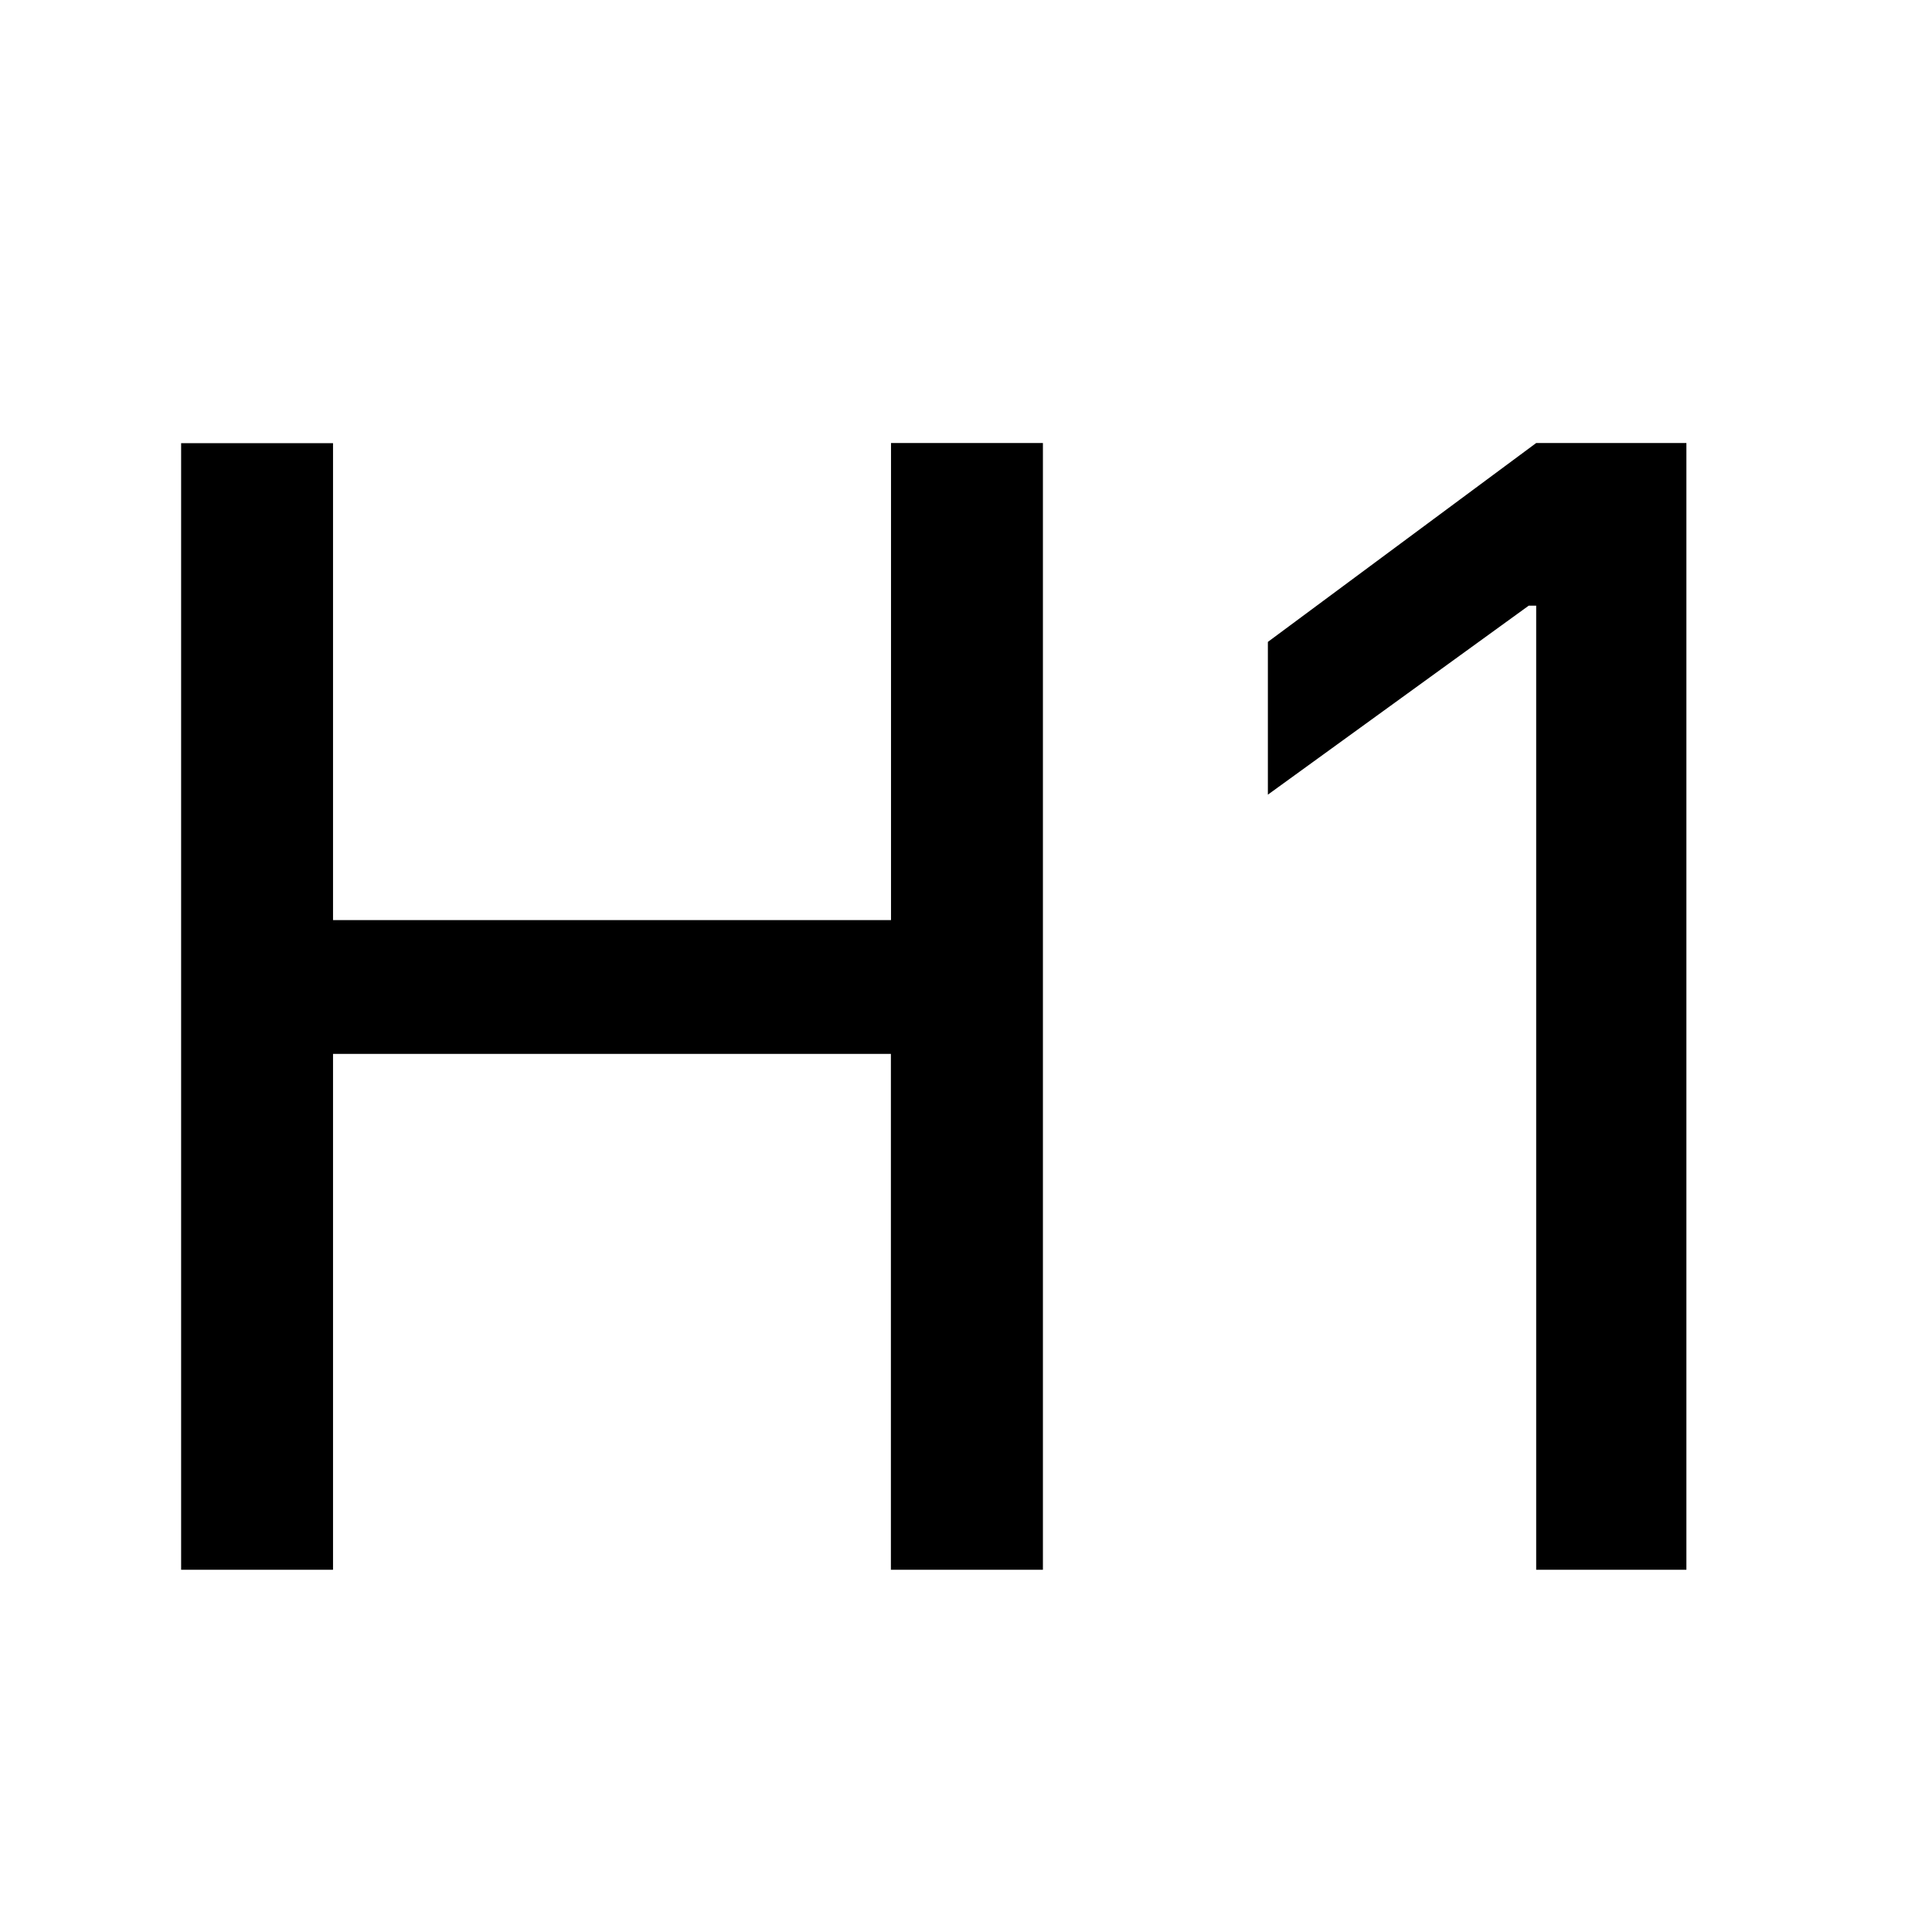
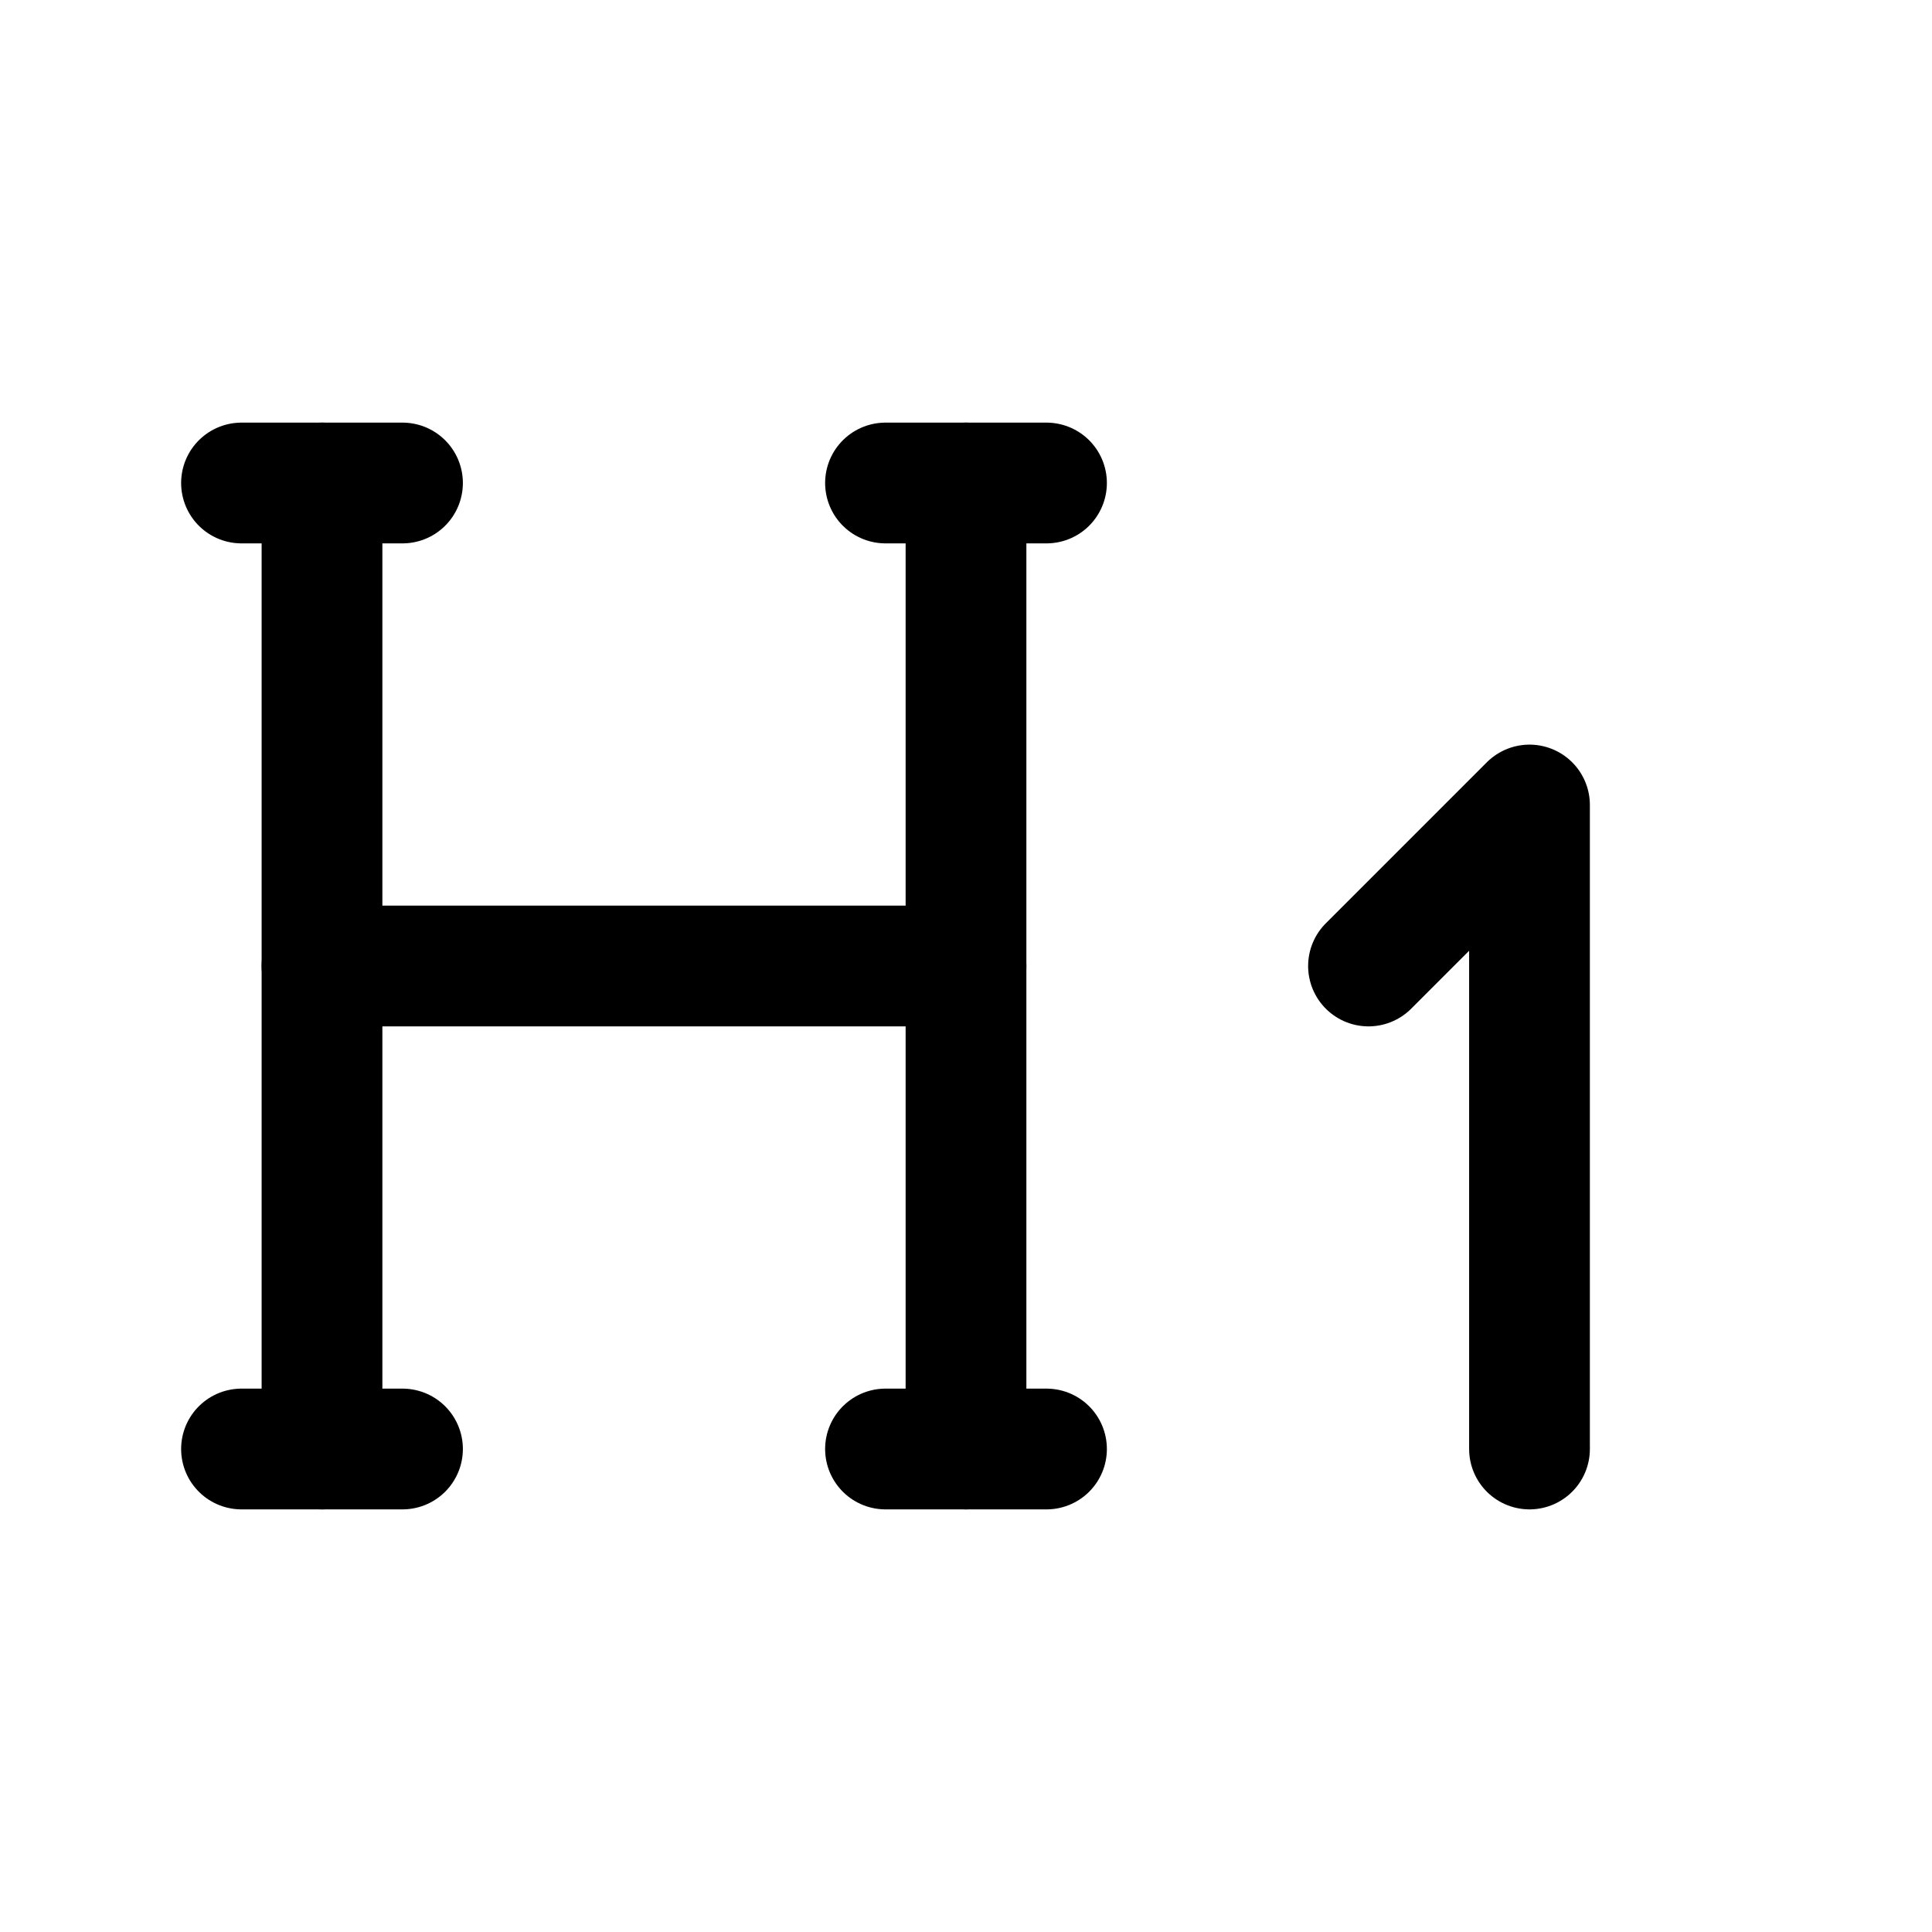
- <svg xmlns="http://www.w3.org/2000/svg" fill="currentColor" viewBox="0 0 16 16">
-   <path d="M8.637 13V3.669H7.379V7.62H2.758V3.67H1.5V13h1.258V8.728h4.62V13h1.259zm5.329 0V3.669h-1.244L10.5 5.316v1.265l2.16-1.565h.062V13h1.244z" />
+ <svg xmlns="http://www.w3.org/2000/svg" fill="none" viewBox="0 0 24 24" stroke-width="1.5" stroke="currentColor">
+   <path stroke-linecap="round" stroke-linejoin="round" d="M19 18v-8l-2 2" />
+   <path stroke-linecap="round" stroke-linejoin="round" d="M4 6v12" />
+   <path stroke-linecap="round" stroke-linejoin="round" d="M12 6v12" />
+   <path stroke-linecap="round" stroke-linejoin="round" d="M11 18h2" />
+   <path stroke-linecap="round" stroke-linejoin="round" d="M3 18h2" />
+   <path stroke-linecap="round" stroke-linejoin="round" d="M4 12h8" />
+   <path stroke-linecap="round" stroke-linejoin="round" d="M3 6h2" />
+   <path stroke-linecap="round" stroke-linejoin="round" d="M11 6h2" />
</svg>
